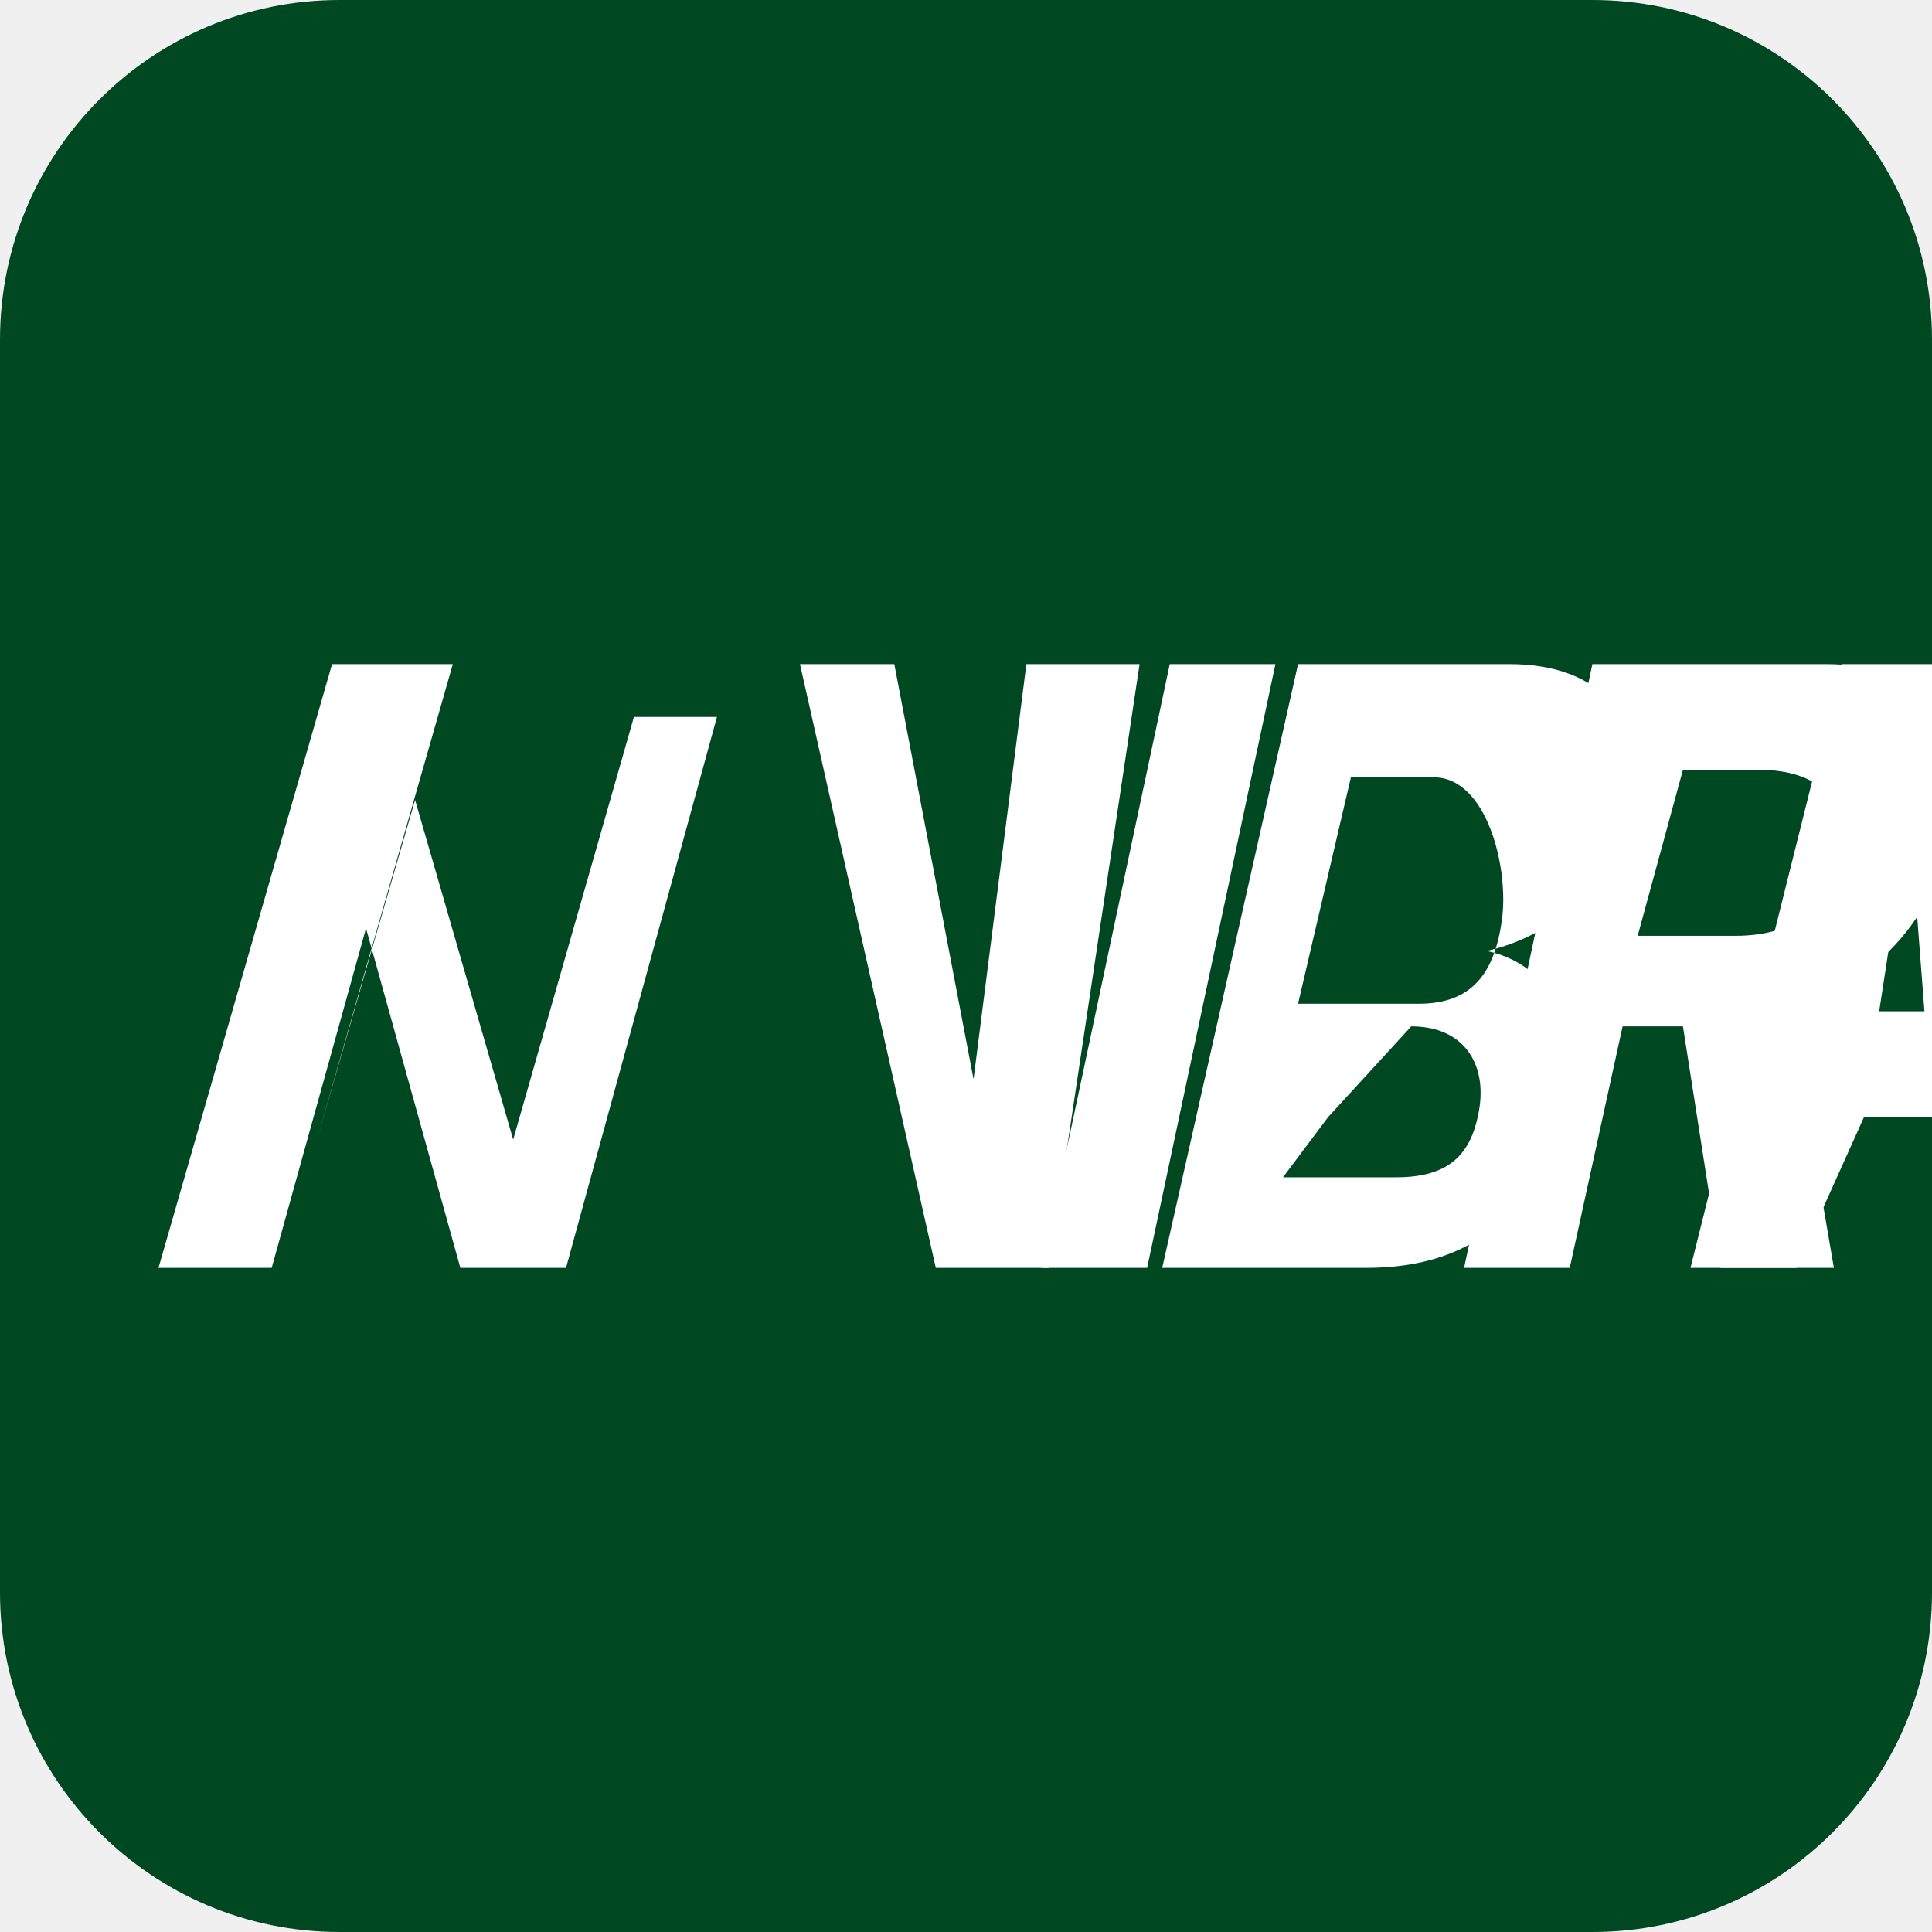
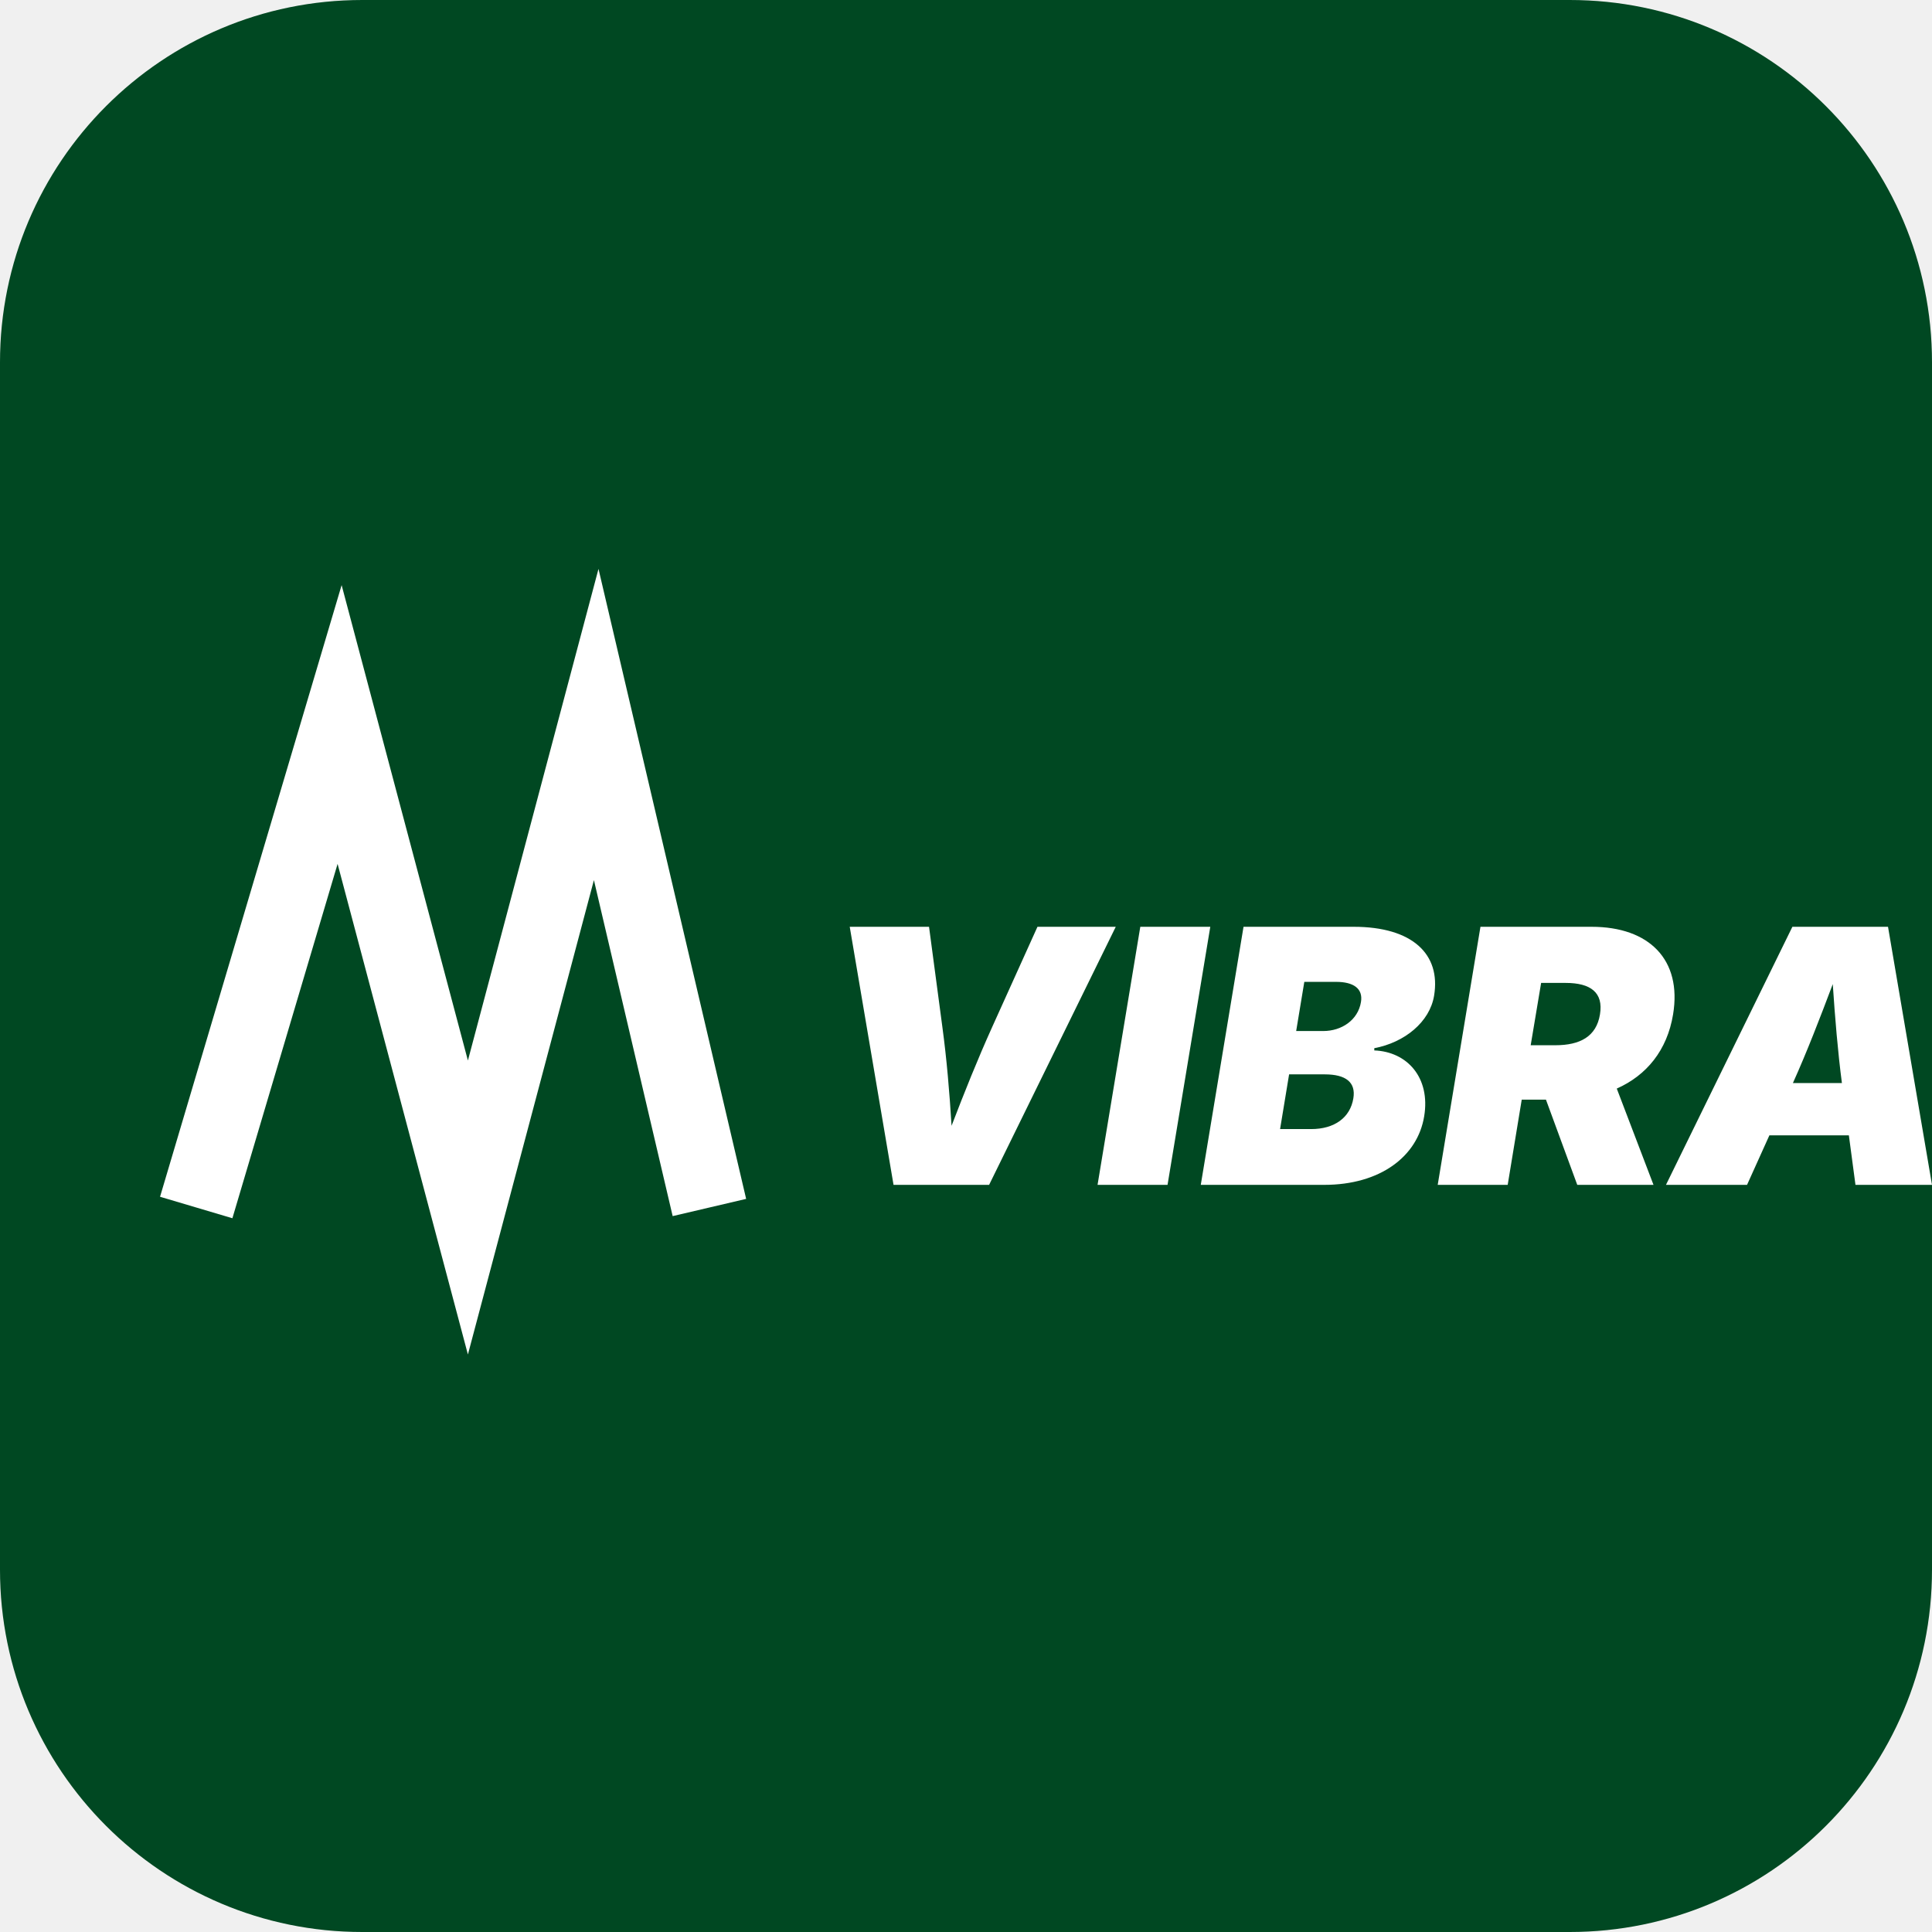
<svg xmlns="http://www.w3.org/2000/svg" viewBox="0 0 512 512" width="100%" height="100%">
-   <rect width="512" height="512" rx="90" fill="#004822" />
-   <g fill="#FFFFFF" transform="translate(42, 176)">
-     <path d="M 0,160 L 46,0 L 78,0 L 42,126 L 68,36 L 94,126 L 126,14 L 148,14 L 108,160 L 80,160 L 55,70 L 30,160 Z" />
-     <path d="M 170,0 L 206,160 L 236,160 L 260,0 L 230,0 L 216,110 L 195,0 Z" />
-     <path d="M 268,0 L 296,0 L 262,160 L 234,160 Z" />
-     <path d="M 302,0 L 358,0 C 382,0 395,14 390,38 C 386,58 370,72 352,76 C 370,80 376,96 371,118 C 365,146 348,160 320,160 L 266,160 Z M 316,30 L 302,90 L 334,90 C 348,90 354,82 356,68 C 358,54 352,30 338,30 Z M 310,120 L 298,136 L 328,136 C 342,136 348,130 350,118 C 352,106 346,96 332,96 Z" />
-     <path d="M 390,0 L 442,0 C 468,0 480,16 476,42 C 471,68 454,86 432,90 L 444,160 L 414,160 L 404,96 L 388,96 L 374,160 L 346,160 L 380,0 Z M 404,28 L 392,72 L 418,72 C 434,72 444,64 446,50 C 448,36 440,28 424,28 Z" />
-     <path d="M 474,0 L 510,160 L 480,160 L 472,120 L 452,120 L 434,160 L 406,160 L 446,0 Z M 464,40 L 456,92 L 468,92 Z" />
-   </g>
+   <rect width="512" height="512" rx="96" fill="#004822" />
+   <path d="M 52,320 L 90,192 L 124,320 L 158,192 L 188,320" fill="none" stroke="#FFFFFF" stroke-width="20" stroke-linecap="butt" stroke-linejoin="miter" stroke-miterlimit="6" />
+   <text x="216" y="314" fill="#FFFFFF" font-family="system-ui, -apple-system, 'Segoe UI', 'Arial Black', sans-serif" font-size="94" font-weight="900" font-style="italic" textLength="244" lengthAdjust="spacing">VIBRA</text>
</svg>
